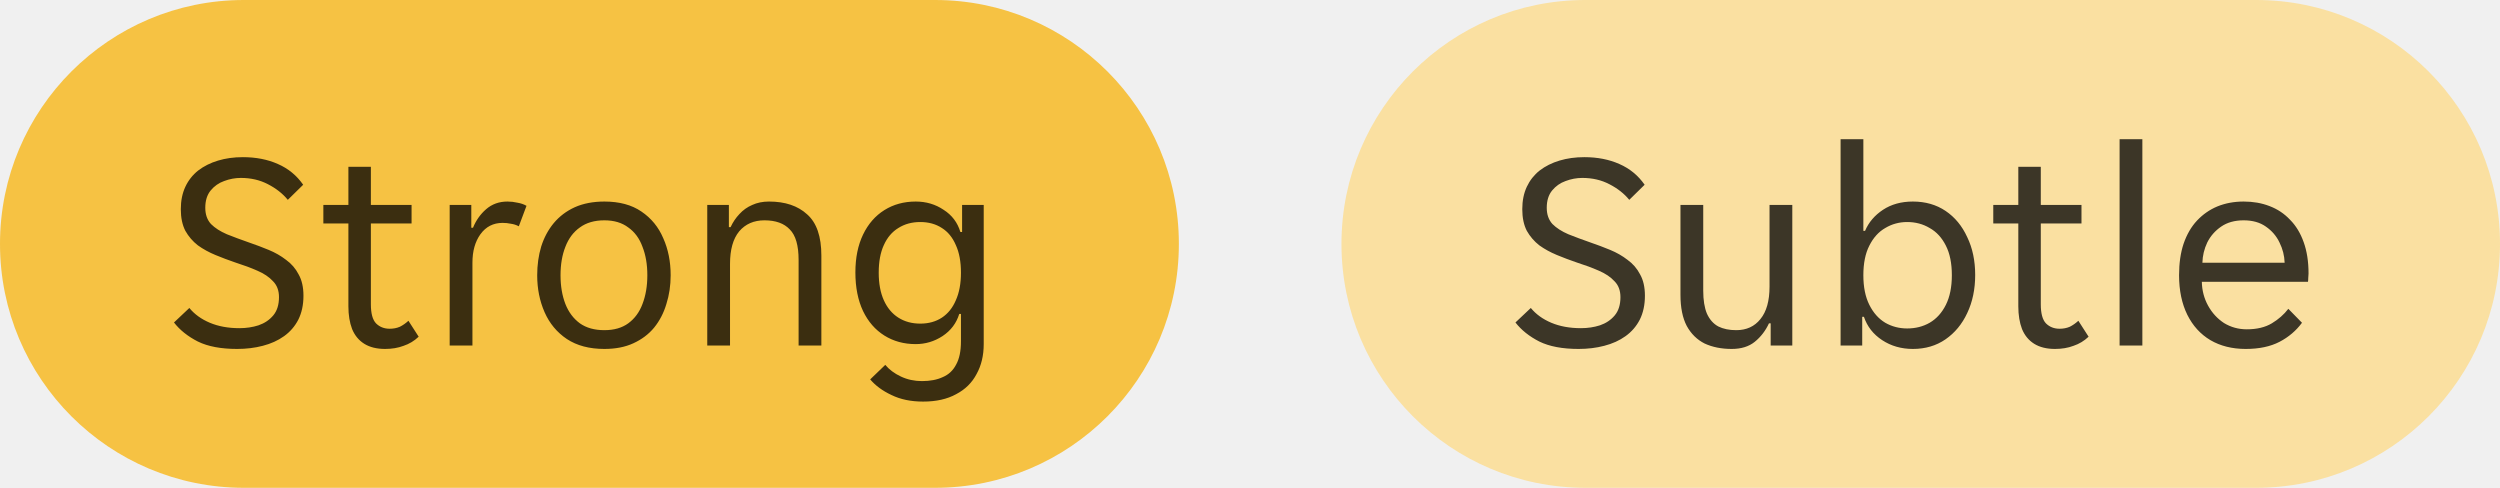
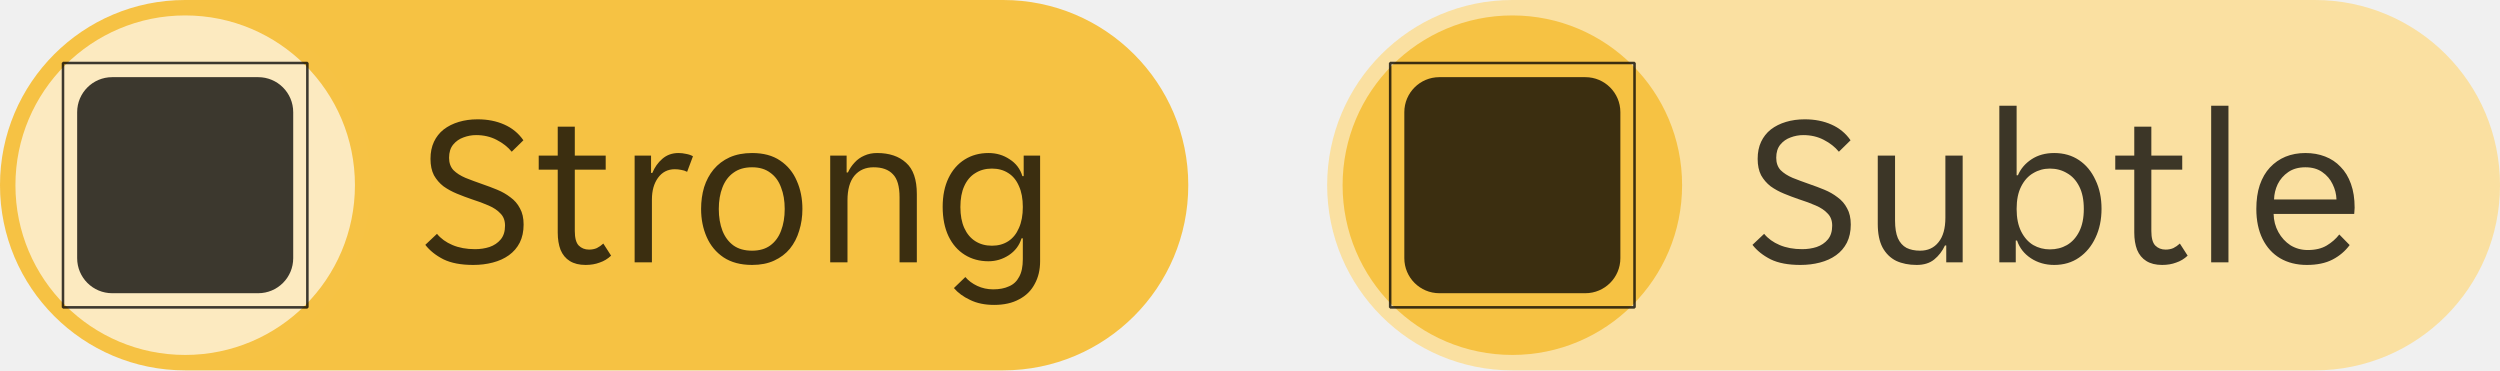
- <svg xmlns="http://www.w3.org/2000/svg" width="123" height="24" viewBox="0 0 123 24" fill="none">
-   <path d="M0 12C0 5.373 5.373 0 12 0H46C52.627 0 58 5.373 58 12C58 18.627 52.627 24 46 24H12C5.373 24 0 18.627 0 12Z" fill="#F6C243" />
-   <path d="M11.668 17.168C10.875 17.168 10.231 17.047 9.736 16.804C9.241 16.552 8.849 16.239 8.56 15.866L9.316 15.152C9.568 15.46 9.904 15.703 10.324 15.88C10.744 16.057 11.229 16.146 11.78 16.146C12.116 16.146 12.429 16.099 12.718 16.006C13.017 15.903 13.259 15.74 13.446 15.516C13.633 15.292 13.726 14.993 13.726 14.62C13.726 14.293 13.628 14.032 13.432 13.836C13.245 13.631 12.989 13.458 12.662 13.318C12.345 13.178 11.981 13.043 11.57 12.912C11.243 12.8 10.921 12.679 10.604 12.548C10.287 12.417 9.997 12.259 9.736 12.072C9.484 11.876 9.279 11.638 9.12 11.358C8.971 11.069 8.896 10.714 8.896 10.294C8.896 9.874 8.971 9.505 9.12 9.188C9.269 8.871 9.479 8.605 9.75 8.39C10.03 8.175 10.357 8.012 10.73 7.9C11.103 7.788 11.509 7.732 11.948 7.732C12.592 7.732 13.166 7.844 13.67 8.068C14.183 8.292 14.599 8.633 14.916 9.09L14.16 9.832C13.908 9.524 13.581 9.267 13.18 9.062C12.788 8.857 12.345 8.754 11.85 8.754C11.57 8.754 11.295 8.805 11.024 8.908C10.763 9.001 10.543 9.155 10.366 9.37C10.189 9.585 10.1 9.869 10.1 10.224C10.1 10.551 10.193 10.817 10.38 11.022C10.576 11.218 10.837 11.386 11.164 11.526C11.491 11.657 11.855 11.792 12.256 11.932C12.583 12.044 12.905 12.165 13.222 12.296C13.539 12.427 13.824 12.59 14.076 12.786C14.337 12.973 14.543 13.211 14.692 13.5C14.851 13.78 14.93 14.13 14.93 14.55C14.93 14.998 14.846 15.39 14.678 15.726C14.51 16.053 14.277 16.323 13.978 16.538C13.679 16.753 13.329 16.911 12.928 17.014C12.536 17.117 12.116 17.168 11.668 17.168ZM18.947 17.168C18.536 17.168 18.196 17.084 17.925 16.916C17.654 16.748 17.454 16.505 17.323 16.188C17.202 15.871 17.141 15.497 17.141 15.068V10.994H15.909V10.084H17.141V8.208H18.247V10.084H20.249V10.994H18.247V14.97C18.247 15.418 18.331 15.731 18.499 15.908C18.676 16.085 18.9 16.174 19.171 16.174C19.358 16.174 19.526 16.141 19.675 16.076C19.824 16.001 19.964 15.903 20.095 15.782L20.599 16.566C20.384 16.771 20.137 16.921 19.857 17.014C19.586 17.117 19.283 17.168 18.947 17.168ZM22.124 17V10.084H23.188V11.204H23.272C23.421 10.84 23.636 10.537 23.916 10.294C24.205 10.042 24.555 9.916 24.966 9.916C25.134 9.916 25.297 9.935 25.456 9.972C25.624 10 25.773 10.051 25.904 10.126L25.526 11.134C25.404 11.069 25.274 11.027 25.134 11.008C25.003 10.98 24.868 10.966 24.728 10.966C24.27 10.966 23.906 11.153 23.636 11.526C23.374 11.89 23.244 12.357 23.244 12.926V17H22.124ZM29.735 17.168C28.997 17.168 28.381 17.005 27.887 16.678C27.401 16.351 27.037 15.913 26.794 15.362C26.552 14.811 26.43 14.205 26.43 13.542C26.43 13.038 26.496 12.567 26.627 12.128C26.767 11.689 26.972 11.307 27.242 10.98C27.523 10.644 27.868 10.383 28.279 10.196C28.698 10.009 29.184 9.916 29.735 9.916C30.472 9.916 31.078 10.079 31.555 10.406C32.04 10.733 32.399 11.171 32.633 11.722C32.875 12.263 32.996 12.87 32.996 13.542C32.996 14.046 32.926 14.517 32.786 14.956C32.656 15.395 32.455 15.782 32.184 16.118C31.914 16.445 31.573 16.701 31.163 16.888C30.761 17.075 30.285 17.168 29.735 17.168ZM27.578 13.542C27.578 14.074 27.658 14.545 27.817 14.956C27.975 15.357 28.213 15.675 28.53 15.908C28.848 16.132 29.249 16.244 29.735 16.244C30.21 16.244 30.602 16.132 30.91 15.908C31.228 15.675 31.461 15.357 31.61 14.956C31.769 14.545 31.849 14.074 31.849 13.542C31.849 13.01 31.769 12.543 31.61 12.142C31.461 11.731 31.228 11.414 30.91 11.19C30.602 10.957 30.21 10.84 29.735 10.84C29.249 10.84 28.848 10.957 28.53 11.19C28.213 11.414 27.975 11.731 27.817 12.142C27.658 12.543 27.578 13.01 27.578 13.542ZM34.797 17V10.084H35.861V11.176H35.945C36.057 10.933 36.202 10.719 36.379 10.532C36.557 10.336 36.767 10.187 37.009 10.084C37.252 9.972 37.527 9.916 37.835 9.916C38.629 9.916 39.254 10.126 39.711 10.546C40.178 10.957 40.411 11.633 40.411 12.576V17H39.291V12.786C39.291 12.077 39.147 11.577 38.857 11.288C38.577 10.989 38.162 10.84 37.611 10.84C37.089 10.84 36.673 11.022 36.365 11.386C36.067 11.75 35.917 12.282 35.917 12.982V17H34.797ZM45.417 19.758C44.819 19.758 44.301 19.651 43.863 19.436C43.424 19.231 43.074 18.974 42.813 18.666L43.555 17.952C43.751 18.185 44.007 18.377 44.325 18.526C44.642 18.675 44.987 18.75 45.361 18.75C45.762 18.75 46.103 18.685 46.383 18.554C46.672 18.433 46.891 18.227 47.041 17.938C47.199 17.658 47.279 17.275 47.279 16.79V15.446H47.195C47.055 15.903 46.779 16.267 46.369 16.538C45.967 16.799 45.529 16.93 45.053 16.93C44.474 16.93 43.961 16.79 43.513 16.51C43.065 16.23 42.715 15.829 42.463 15.306C42.211 14.774 42.085 14.139 42.085 13.402C42.085 12.683 42.211 12.063 42.463 11.54C42.715 11.017 43.065 10.616 43.513 10.336C43.961 10.056 44.474 9.916 45.053 9.916C45.566 9.916 46.023 10.051 46.425 10.322C46.835 10.583 47.111 10.947 47.251 11.414H47.335V10.084H48.399V16.93C48.399 17.49 48.282 17.98 48.049 18.4C47.825 18.829 47.489 19.161 47.041 19.394C46.602 19.637 46.061 19.758 45.417 19.758ZM45.277 15.922C45.687 15.922 46.042 15.824 46.341 15.628C46.639 15.432 46.868 15.147 47.027 14.774C47.195 14.401 47.279 13.948 47.279 13.416C47.279 12.875 47.195 12.422 47.027 12.058C46.868 11.685 46.639 11.405 46.341 11.218C46.042 11.022 45.687 10.924 45.277 10.924C44.866 10.924 44.507 11.022 44.199 11.218C43.891 11.405 43.653 11.685 43.485 12.058C43.317 12.422 43.233 12.875 43.233 13.416C43.233 13.948 43.317 14.401 43.485 14.774C43.653 15.147 43.891 15.432 44.199 15.628C44.507 15.824 44.866 15.922 45.277 15.922Z" fill="black" fill-opacity="0.76" />
-   <path d="M66 12C66 5.373 71.373 0 78 0H111C117.627 0 123 5.373 123 12C123 18.627 117.627 24 111 24H78C71.373 24 66 18.627 66 12Z" fill="#FAE0A1" />
-   <path d="M77.668 17.168C76.875 17.168 76.231 17.047 75.736 16.804C75.241 16.552 74.849 16.239 74.56 15.866L75.316 15.152C75.568 15.46 75.904 15.703 76.324 15.88C76.744 16.057 77.229 16.146 77.78 16.146C78.116 16.146 78.429 16.099 78.718 16.006C79.017 15.903 79.259 15.74 79.446 15.516C79.633 15.292 79.726 14.993 79.726 14.62C79.726 14.293 79.628 14.032 79.432 13.836C79.245 13.631 78.989 13.458 78.662 13.318C78.345 13.178 77.981 13.043 77.57 12.912C77.243 12.8 76.921 12.679 76.604 12.548C76.287 12.417 75.997 12.259 75.736 12.072C75.484 11.876 75.279 11.638 75.12 11.358C74.971 11.069 74.896 10.714 74.896 10.294C74.896 9.874 74.971 9.505 75.12 9.188C75.269 8.871 75.479 8.605 75.75 8.39C76.03 8.175 76.357 8.012 76.73 7.9C77.103 7.788 77.509 7.732 77.948 7.732C78.592 7.732 79.166 7.844 79.67 8.068C80.183 8.292 80.599 8.633 80.916 9.09L80.16 9.832C79.908 9.524 79.581 9.267 79.18 9.062C78.788 8.857 78.345 8.754 77.85 8.754C77.57 8.754 77.295 8.805 77.024 8.908C76.763 9.001 76.543 9.155 76.366 9.37C76.189 9.585 76.1 9.869 76.1 10.224C76.1 10.551 76.193 10.817 76.38 11.022C76.576 11.218 76.837 11.386 77.164 11.526C77.491 11.657 77.855 11.792 78.256 11.932C78.583 12.044 78.905 12.165 79.222 12.296C79.539 12.427 79.824 12.59 80.076 12.786C80.337 12.973 80.543 13.211 80.692 13.5C80.851 13.78 80.93 14.13 80.93 14.55C80.93 14.998 80.846 15.39 80.678 15.726C80.51 16.053 80.277 16.323 79.978 16.538C79.679 16.753 79.329 16.911 78.928 17.014C78.536 17.117 78.116 17.168 77.668 17.168ZM85.199 17.168C84.695 17.168 84.252 17.079 83.869 16.902C83.496 16.715 83.202 16.426 82.987 16.034C82.782 15.642 82.679 15.133 82.679 14.508V10.084H83.799V14.298C83.799 14.765 83.86 15.143 83.981 15.432C84.112 15.721 84.298 15.931 84.541 16.062C84.784 16.183 85.078 16.244 85.423 16.244C85.927 16.244 86.324 16.062 86.613 15.698C86.912 15.334 87.061 14.802 87.061 14.102V10.084H88.181V17H87.117V15.908H87.033C86.865 16.272 86.632 16.575 86.333 16.818C86.044 17.051 85.666 17.168 85.199 17.168ZM94.113 17.168C93.544 17.168 93.04 17.023 92.601 16.734C92.162 16.445 91.864 16.062 91.705 15.586H91.621V17H90.557V6.85H91.677V11.358H91.761C91.939 10.938 92.233 10.593 92.643 10.322C93.054 10.051 93.544 9.916 94.113 9.916C94.729 9.916 95.266 10.07 95.723 10.378C96.18 10.686 96.535 11.115 96.787 11.666C97.049 12.207 97.179 12.828 97.179 13.528C97.179 14.228 97.049 14.853 96.787 15.404C96.535 15.945 96.18 16.375 95.723 16.692C95.266 17.009 94.729 17.168 94.113 17.168ZM93.833 16.16C94.244 16.16 94.612 16.067 94.939 15.88C95.275 15.684 95.541 15.39 95.737 14.998C95.933 14.606 96.031 14.121 96.031 13.542C96.031 12.954 95.933 12.469 95.737 12.086C95.541 11.694 95.275 11.405 94.939 11.218C94.612 11.022 94.244 10.924 93.833 10.924C93.441 10.924 93.082 11.022 92.755 11.218C92.428 11.405 92.167 11.694 91.971 12.086C91.775 12.469 91.677 12.954 91.677 13.542C91.677 14.121 91.775 14.606 91.971 14.998C92.167 15.39 92.428 15.684 92.755 15.88C93.082 16.067 93.441 16.16 93.833 16.16ZM101.107 17.168C100.696 17.168 100.356 17.084 100.085 16.916C99.814 16.748 99.614 16.505 99.483 16.188C99.362 15.871 99.301 15.497 99.301 15.068V10.994H98.069V10.084H99.301V8.208H100.407V10.084H102.409V10.994H100.407V14.97C100.407 15.418 100.491 15.731 100.659 15.908C100.836 16.085 101.06 16.174 101.331 16.174C101.518 16.174 101.686 16.141 101.835 16.076C101.984 16.001 102.124 15.903 102.255 15.782L102.759 16.566C102.544 16.771 102.297 16.921 102.017 17.014C101.746 17.117 101.443 17.168 101.107 17.168ZM104.284 17V6.85H105.404V17H104.284ZM110.486 17.168C109.823 17.168 109.244 17.023 108.75 16.734C108.264 16.445 107.886 16.029 107.616 15.488C107.345 14.937 107.21 14.289 107.21 13.542C107.21 12.954 107.284 12.436 107.434 11.988C107.592 11.531 107.812 11.153 108.092 10.854C108.381 10.546 108.717 10.313 109.1 10.154C109.492 9.995 109.921 9.916 110.388 9.916C110.854 9.916 111.279 9.991 111.662 10.14C112.054 10.289 112.39 10.513 112.67 10.812C112.959 11.101 113.183 11.47 113.342 11.918C113.5 12.357 113.58 12.87 113.58 13.458C113.58 13.533 113.575 13.607 113.566 13.682C113.566 13.757 113.561 13.817 113.552 13.864H108.33C108.339 14.293 108.442 14.685 108.638 15.04C108.834 15.395 109.095 15.679 109.422 15.894C109.758 16.099 110.131 16.202 110.542 16.202C111.036 16.202 111.447 16.104 111.774 15.908C112.1 15.712 112.371 15.474 112.586 15.194L113.258 15.88C112.968 16.272 112.6 16.585 112.152 16.818C111.704 17.051 111.148 17.168 110.486 17.168ZM110.388 10.84C109.949 10.84 109.58 10.943 109.282 11.148C108.983 11.353 108.754 11.615 108.596 11.932C108.446 12.249 108.367 12.581 108.358 12.926H112.404C112.394 12.581 112.31 12.249 112.152 11.932C112.002 11.615 111.778 11.353 111.48 11.148C111.19 10.943 110.826 10.84 110.388 10.84Z" fill="black" fill-opacity="0.76" />
+ <svg xmlns="http://www.w3.org/2000/svg" width="162" height="24" viewBox="0 0 162 24" fill="none">
+   <path d="M0 12C0 5.373 5.373 0 12 0H65C71.627 0 77 5.373 77 12C77 18.627 71.627 24 65 24H12C5.373 24 0 18.627 0 12Z" fill="#F6C243" />
+   <path d="M1 12C1 5.925 5.925 1 12 1C18.075 1 23 5.925 23 12C23 18.075 18.075 23 12 23C5.925 23 1 18.075 1 12Z" fill="#FCEAC0" />
+   <rect width="24" height="24" rx="12" fill="white" fill-opacity="0.01" />
+   <g clip-path="url(#clip0_17537_8051)">
+     <path d="M19.917 4L20 4.083V19.917L19.917 20H4.083L4 19.917V4.083L4.083 4H19.917ZM4.165 4.165V19.834H19.834V4.165H4.165ZM16.731 5C17.984 5 19 6.016 19 7.269V16.731C19 17.984 17.984 19 16.731 19H7.269C6.016 19 5 17.984 5 16.731V7.269C5 6.016 6.016 5 7.269 5H16.731Z" fill="black" fill-opacity="0.76" />
+   </g>
+   <path d="M30.668 17.168C29.875 17.168 29.231 17.047 28.736 16.804C28.241 16.552 27.849 16.239 27.56 15.866L28.316 15.152C28.568 15.46 28.904 15.703 29.324 15.88C29.744 16.057 30.229 16.146 30.78 16.146C31.116 16.146 31.429 16.099 31.718 16.006C32.017 15.903 32.259 15.74 32.446 15.516C32.633 15.292 32.726 14.993 32.726 14.62C32.726 14.293 32.628 14.032 32.432 13.836C32.245 13.631 31.989 13.458 31.662 13.318C31.345 13.178 30.981 13.043 30.57 12.912C30.243 12.8 29.921 12.679 29.604 12.548C29.287 12.417 28.997 12.259 28.736 12.072C28.484 11.876 28.279 11.638 28.12 11.358C27.971 11.069 27.896 10.714 27.896 10.294C27.896 9.874 27.971 9.505 28.12 9.188C28.269 8.871 28.479 8.605 28.75 8.39C29.03 8.175 29.357 8.012 29.73 7.9C30.103 7.788 30.509 7.732 30.948 7.732C31.592 7.732 32.166 7.844 32.67 8.068C33.183 8.292 33.599 8.633 33.916 9.09L33.16 9.832C32.908 9.524 32.581 9.267 32.18 9.062C31.788 8.857 31.345 8.754 30.85 8.754C30.57 8.754 30.295 8.805 30.024 8.908C29.763 9.001 29.543 9.155 29.366 9.37C29.189 9.585 29.1 9.869 29.1 10.224C29.1 10.551 29.193 10.817 29.38 11.022C29.576 11.218 29.837 11.386 30.164 11.526C30.491 11.657 30.855 11.792 31.256 11.932C31.583 12.044 31.905 12.165 32.222 12.296C32.539 12.427 32.824 12.59 33.076 12.786C33.337 12.973 33.543 13.211 33.692 13.5C33.851 13.78 33.93 14.13 33.93 14.55C33.93 14.998 33.846 15.39 33.678 15.726C33.51 16.053 33.277 16.323 32.978 16.538C32.679 16.753 32.329 16.911 31.928 17.014C31.536 17.117 31.116 17.168 30.668 17.168ZM37.947 17.168C37.536 17.168 37.196 17.084 36.925 16.916C36.654 16.748 36.454 16.505 36.323 16.188C36.202 15.871 36.141 15.497 36.141 15.068V10.994H34.909V10.084H36.141V8.208H37.247V10.084H39.249V10.994H37.247V14.97C37.247 15.418 37.331 15.731 37.499 15.908C37.676 16.085 37.9 16.174 38.171 16.174C38.358 16.174 38.526 16.141 38.675 16.076C38.824 16.001 38.964 15.903 39.095 15.782L39.599 16.566C39.384 16.771 39.137 16.921 38.857 17.014C38.586 17.117 38.283 17.168 37.947 17.168ZM41.124 17V10.084H42.188V11.204H42.272C42.421 10.84 42.636 10.537 42.916 10.294C43.205 10.042 43.555 9.916 43.966 9.916C44.134 9.916 44.297 9.935 44.456 9.972C44.624 10 44.773 10.051 44.904 10.126L44.526 11.134C44.404 11.069 44.274 11.027 44.134 11.008C44.003 10.98 43.868 10.966 43.728 10.966C43.27 10.966 42.906 11.153 42.636 11.526C42.374 11.89 42.244 12.357 42.244 12.926V17H41.124ZM48.734 17.168C47.997 17.168 47.381 17.005 46.886 16.678C46.401 16.351 46.037 15.913 45.794 15.362C45.552 14.811 45.431 14.205 45.431 13.542C45.431 13.038 45.496 12.567 45.627 12.128C45.767 11.689 45.972 11.307 46.242 10.98C46.523 10.644 46.868 10.383 47.279 10.196C47.699 10.009 48.184 9.916 48.734 9.916C49.472 9.916 50.078 10.079 50.554 10.406C51.04 10.733 51.399 11.171 51.633 11.722C51.875 12.263 51.996 12.87 51.996 13.542C51.996 14.046 51.926 14.517 51.786 14.956C51.656 15.395 51.455 15.782 51.184 16.118C50.914 16.445 50.573 16.701 50.163 16.888C49.761 17.075 49.285 17.168 48.734 17.168ZM46.578 13.542C46.578 14.074 46.658 14.545 46.816 14.956C46.975 15.357 47.213 15.675 47.531 15.908C47.848 16.132 48.249 16.244 48.734 16.244C49.211 16.244 49.602 16.132 49.91 15.908C50.228 15.675 50.461 15.357 50.611 14.956C50.769 14.545 50.849 14.074 50.849 13.542C50.849 13.01 50.769 12.543 50.611 12.142C50.461 11.731 50.228 11.414 49.91 11.19C49.602 10.957 49.211 10.84 48.734 10.84C48.249 10.84 47.848 10.957 47.531 11.19C47.213 11.414 46.975 11.731 46.816 12.142C46.658 12.543 46.578 13.01 46.578 13.542ZM53.797 17V10.084H54.861V11.176H54.945C55.057 10.933 55.202 10.719 55.379 10.532C55.557 10.336 55.767 10.187 56.009 10.084C56.252 9.972 56.527 9.916 56.835 9.916C57.629 9.916 58.254 10.126 58.711 10.546C59.178 10.957 59.411 11.633 59.411 12.576V17H58.291V12.786C58.291 12.077 58.147 11.577 57.857 11.288C57.577 10.989 57.162 10.84 56.611 10.84C56.089 10.84 55.673 11.022 55.365 11.386C55.067 11.75 54.917 12.282 54.917 12.982V17H53.797ZM64.417 19.758C63.819 19.758 63.301 19.651 62.863 19.436C62.424 19.231 62.074 18.974 61.813 18.666L62.555 17.952C62.751 18.185 63.007 18.377 63.325 18.526C63.642 18.675 63.987 18.75 64.361 18.75C64.762 18.75 65.103 18.685 65.383 18.554C65.672 18.433 65.891 18.227 66.041 17.938C66.199 17.658 66.279 17.275 66.279 16.79V15.446H66.195C66.055 15.903 65.779 16.267 65.369 16.538C64.967 16.799 64.529 16.93 64.053 16.93C63.474 16.93 62.961 16.79 62.513 16.51C62.065 16.23 61.715 15.829 61.463 15.306C61.211 14.774 61.085 14.139 61.085 13.402C61.085 12.683 61.211 12.063 61.463 11.54C61.715 11.017 62.065 10.616 62.513 10.336C62.961 10.056 63.474 9.916 64.053 9.916C64.566 9.916 65.023 10.051 65.425 10.322C65.835 10.583 66.111 10.947 66.251 11.414H66.335V10.084H67.399V16.93C67.399 17.49 67.282 17.98 67.049 18.4C66.825 18.829 66.489 19.161 66.041 19.394C65.602 19.637 65.061 19.758 64.417 19.758ZM64.277 15.922C64.687 15.922 65.042 15.824 65.341 15.628C65.639 15.432 65.868 15.147 66.027 14.774C66.195 14.401 66.279 13.948 66.279 13.416C66.279 12.875 66.195 12.422 66.027 12.058C65.868 11.685 65.639 11.405 65.341 11.218C65.042 11.022 64.687 10.924 64.277 10.924C63.866 10.924 63.507 11.022 63.199 11.218C62.891 11.405 62.653 11.685 62.485 12.058C62.317 12.422 62.233 12.875 62.233 13.416C62.233 13.948 62.317 14.401 62.485 14.774C62.653 15.147 62.891 15.432 63.199 15.628C63.507 15.824 63.866 15.922 64.277 15.922Z" fill="black" fill-opacity="0.76" />
+   <path d="M86 12C86 5.373 91.373 0 98 0H150C156.627 0 162 5.373 162 12C162 18.627 156.627 24 150 24H98C91.373 24 86 18.627 86 12Z" fill="#FAE0A1" />
+   <path d="M87 12C87 5.925 91.925 1 98 1C104.075 1 109 5.925 109 12C109 18.075 104.075 23 98 23C91.925 23 87 18.075 87 12Z" fill="#F6C243" />
+   <g clip-path="url(#clip1_17537_8051)">
+     <path d="M105.917 4L106 4.083V19.917L105.917 20H90.083L90 19.917V4.083L90.083 4H105.917ZM90.165 4.165V19.834H105.834V4.165H90.165ZM102.731 5C103.984 5 105 6.016 105 7.269V16.731C105 17.984 103.984 19 102.731 19H93.269C92.016 19 91 17.984 91 16.731V7.269C91 6.016 92.016 5 93.269 5H102.731Z" fill="black" fill-opacity="0.76" />
+   </g>
+   <path d="M116.668 17.168C115.875 17.168 115.231 17.047 114.736 16.804C114.241 16.552 113.849 16.239 113.56 15.866L114.316 15.152C114.568 15.46 114.904 15.703 115.324 15.88C115.744 16.057 116.229 16.146 116.78 16.146C117.116 16.146 117.429 16.099 117.718 16.006C118.017 15.903 118.259 15.74 118.446 15.516C118.633 15.292 118.726 14.993 118.726 14.62C118.726 14.293 118.628 14.032 118.432 13.836C118.245 13.631 117.989 13.458 117.662 13.318C117.345 13.178 116.981 13.043 116.57 12.912C116.243 12.8 115.921 12.679 115.604 12.548C115.287 12.417 114.997 12.259 114.736 12.072C114.484 11.876 114.279 11.638 114.12 11.358C113.971 11.069 113.896 10.714 113.896 10.294C113.896 9.874 113.971 9.505 114.12 9.188C114.269 8.871 114.479 8.605 114.75 8.39C115.03 8.175 115.357 8.012 115.73 7.9C116.103 7.788 116.509 7.732 116.948 7.732C117.592 7.732 118.166 7.844 118.67 8.068C119.183 8.292 119.599 8.633 119.916 9.09L119.16 9.832C118.908 9.524 118.581 9.267 118.18 9.062C117.788 8.857 117.345 8.754 116.85 8.754C116.57 8.754 116.295 8.805 116.024 8.908C115.763 9.001 115.543 9.155 115.366 9.37C115.189 9.585 115.1 9.869 115.1 10.224C115.1 10.551 115.193 10.817 115.38 11.022C115.576 11.218 115.837 11.386 116.164 11.526C116.491 11.657 116.855 11.792 117.256 11.932C117.583 12.044 117.905 12.165 118.222 12.296C118.539 12.427 118.824 12.59 119.076 12.786C119.337 12.973 119.543 13.211 119.692 13.5C119.851 13.78 119.93 14.13 119.93 14.55C119.93 14.998 119.846 15.39 119.678 15.726C119.51 16.053 119.277 16.323 118.978 16.538C118.679 16.753 118.329 16.911 117.928 17.014C117.536 17.117 117.116 17.168 116.668 17.168ZM124.199 17.168C123.695 17.168 123.252 17.079 122.869 16.902C122.496 16.715 122.202 16.426 121.987 16.034C121.782 15.642 121.679 15.133 121.679 14.508V10.084H122.799V14.298C122.799 14.765 122.86 15.143 122.981 15.432C123.112 15.721 123.298 15.931 123.541 16.062C123.784 16.183 124.078 16.244 124.423 16.244C124.927 16.244 125.324 16.062 125.613 15.698C125.912 15.334 126.061 14.802 126.061 14.102V10.084H127.181V17H126.117V15.908H126.033C125.865 16.272 125.632 16.575 125.333 16.818C125.044 17.051 124.666 17.168 124.199 17.168ZM133.113 17.168C132.544 17.168 132.04 17.023 131.601 16.734C131.163 16.445 130.864 16.062 130.705 15.586H130.621V17H129.557V6.85H130.677V11.358H130.761C130.939 10.938 131.233 10.593 131.643 10.322C132.054 10.051 132.544 9.916 133.113 9.916C133.729 9.916 134.266 10.07 134.723 10.378C135.181 10.686 135.535 11.115 135.787 11.666C136.049 12.207 136.179 12.828 136.179 13.528C136.179 14.228 136.049 14.853 135.787 15.404C135.535 15.945 135.181 16.375 134.723 16.692C134.266 17.009 133.729 17.168 133.113 17.168ZM132.833 16.16C133.244 16.16 133.613 16.067 133.939 15.88C134.275 15.684 134.541 15.39 134.737 14.998C134.933 14.606 135.031 14.121 135.031 13.542C135.031 12.954 134.933 12.469 134.737 12.086C134.541 11.694 134.275 11.405 133.939 11.218C133.613 11.022 133.244 10.924 132.833 10.924C132.441 10.924 132.082 11.022 131.755 11.218C131.429 11.405 131.167 11.694 130.971 12.086C130.775 12.469 130.677 12.954 130.677 13.542C130.677 14.121 130.775 14.606 130.971 14.998C131.167 15.39 131.429 15.684 131.755 15.88C132.082 16.067 132.441 16.16 132.833 16.16ZM140.107 17.168C139.696 17.168 139.356 17.084 139.085 16.916C138.814 16.748 138.614 16.505 138.483 16.188C138.362 15.871 138.301 15.497 138.301 15.068V10.994H137.069V10.084H138.301V8.208H139.407V10.084H141.409V10.994H139.407V14.97C139.407 15.418 139.491 15.731 139.659 15.908C139.836 16.085 140.06 16.174 140.331 16.174C140.518 16.174 140.686 16.141 140.835 16.076C140.984 16.001 141.124 15.903 141.255 15.782L141.759 16.566C141.544 16.771 141.297 16.921 141.017 17.014C140.746 17.117 140.443 17.168 140.107 17.168ZM143.284 17V6.85H144.404V17H143.284ZM149.486 17.168C148.823 17.168 148.244 17.023 147.75 16.734C147.264 16.445 146.886 16.029 146.616 15.488C146.345 14.937 146.21 14.289 146.21 13.542C146.21 12.954 146.284 12.436 146.434 11.988C146.592 11.531 146.812 11.153 147.092 10.854C147.381 10.546 147.717 10.313 148.1 10.154C148.492 9.995 148.921 9.916 149.388 9.916C149.854 9.916 150.279 9.991 150.662 10.14C151.054 10.289 151.39 10.513 151.67 10.812C151.959 11.101 152.183 11.47 152.342 11.918C152.5 12.357 152.58 12.87 152.58 13.458C152.58 13.533 152.575 13.607 152.566 13.682C152.566 13.757 152.561 13.817 152.552 13.864H147.33C147.339 14.293 147.442 14.685 147.638 15.04C147.834 15.395 148.095 15.679 148.422 15.894C148.758 16.099 149.131 16.202 149.542 16.202C150.036 16.202 150.447 16.104 150.774 15.908C151.1 15.712 151.371 15.474 151.586 15.194L152.258 15.88C151.968 16.272 151.6 16.585 151.152 16.818C150.704 17.051 150.148 17.168 149.486 17.168ZM149.388 10.84C148.949 10.84 148.58 10.943 148.282 11.148C147.983 11.353 147.754 11.615 147.596 11.932C147.446 12.249 147.367 12.581 147.358 12.926H151.404C151.394 12.581 151.31 12.249 151.152 11.932C151.002 11.615 150.778 11.353 150.48 11.148C150.19 10.943 149.826 10.84 149.388 10.84Z" fill="black" fill-opacity="0.76" />
+   <defs>
+     <clipPath id="clip0_17537_8051">
+       <rect width="16" height="16" fill="white" transform="translate(4 4)" />
+     </clipPath>
+     <clipPath id="clip1_17537_8051">
+       <rect width="16" height="16" fill="white" transform="translate(90 4)" />
+     </clipPath>
+   </defs>
</svg>
